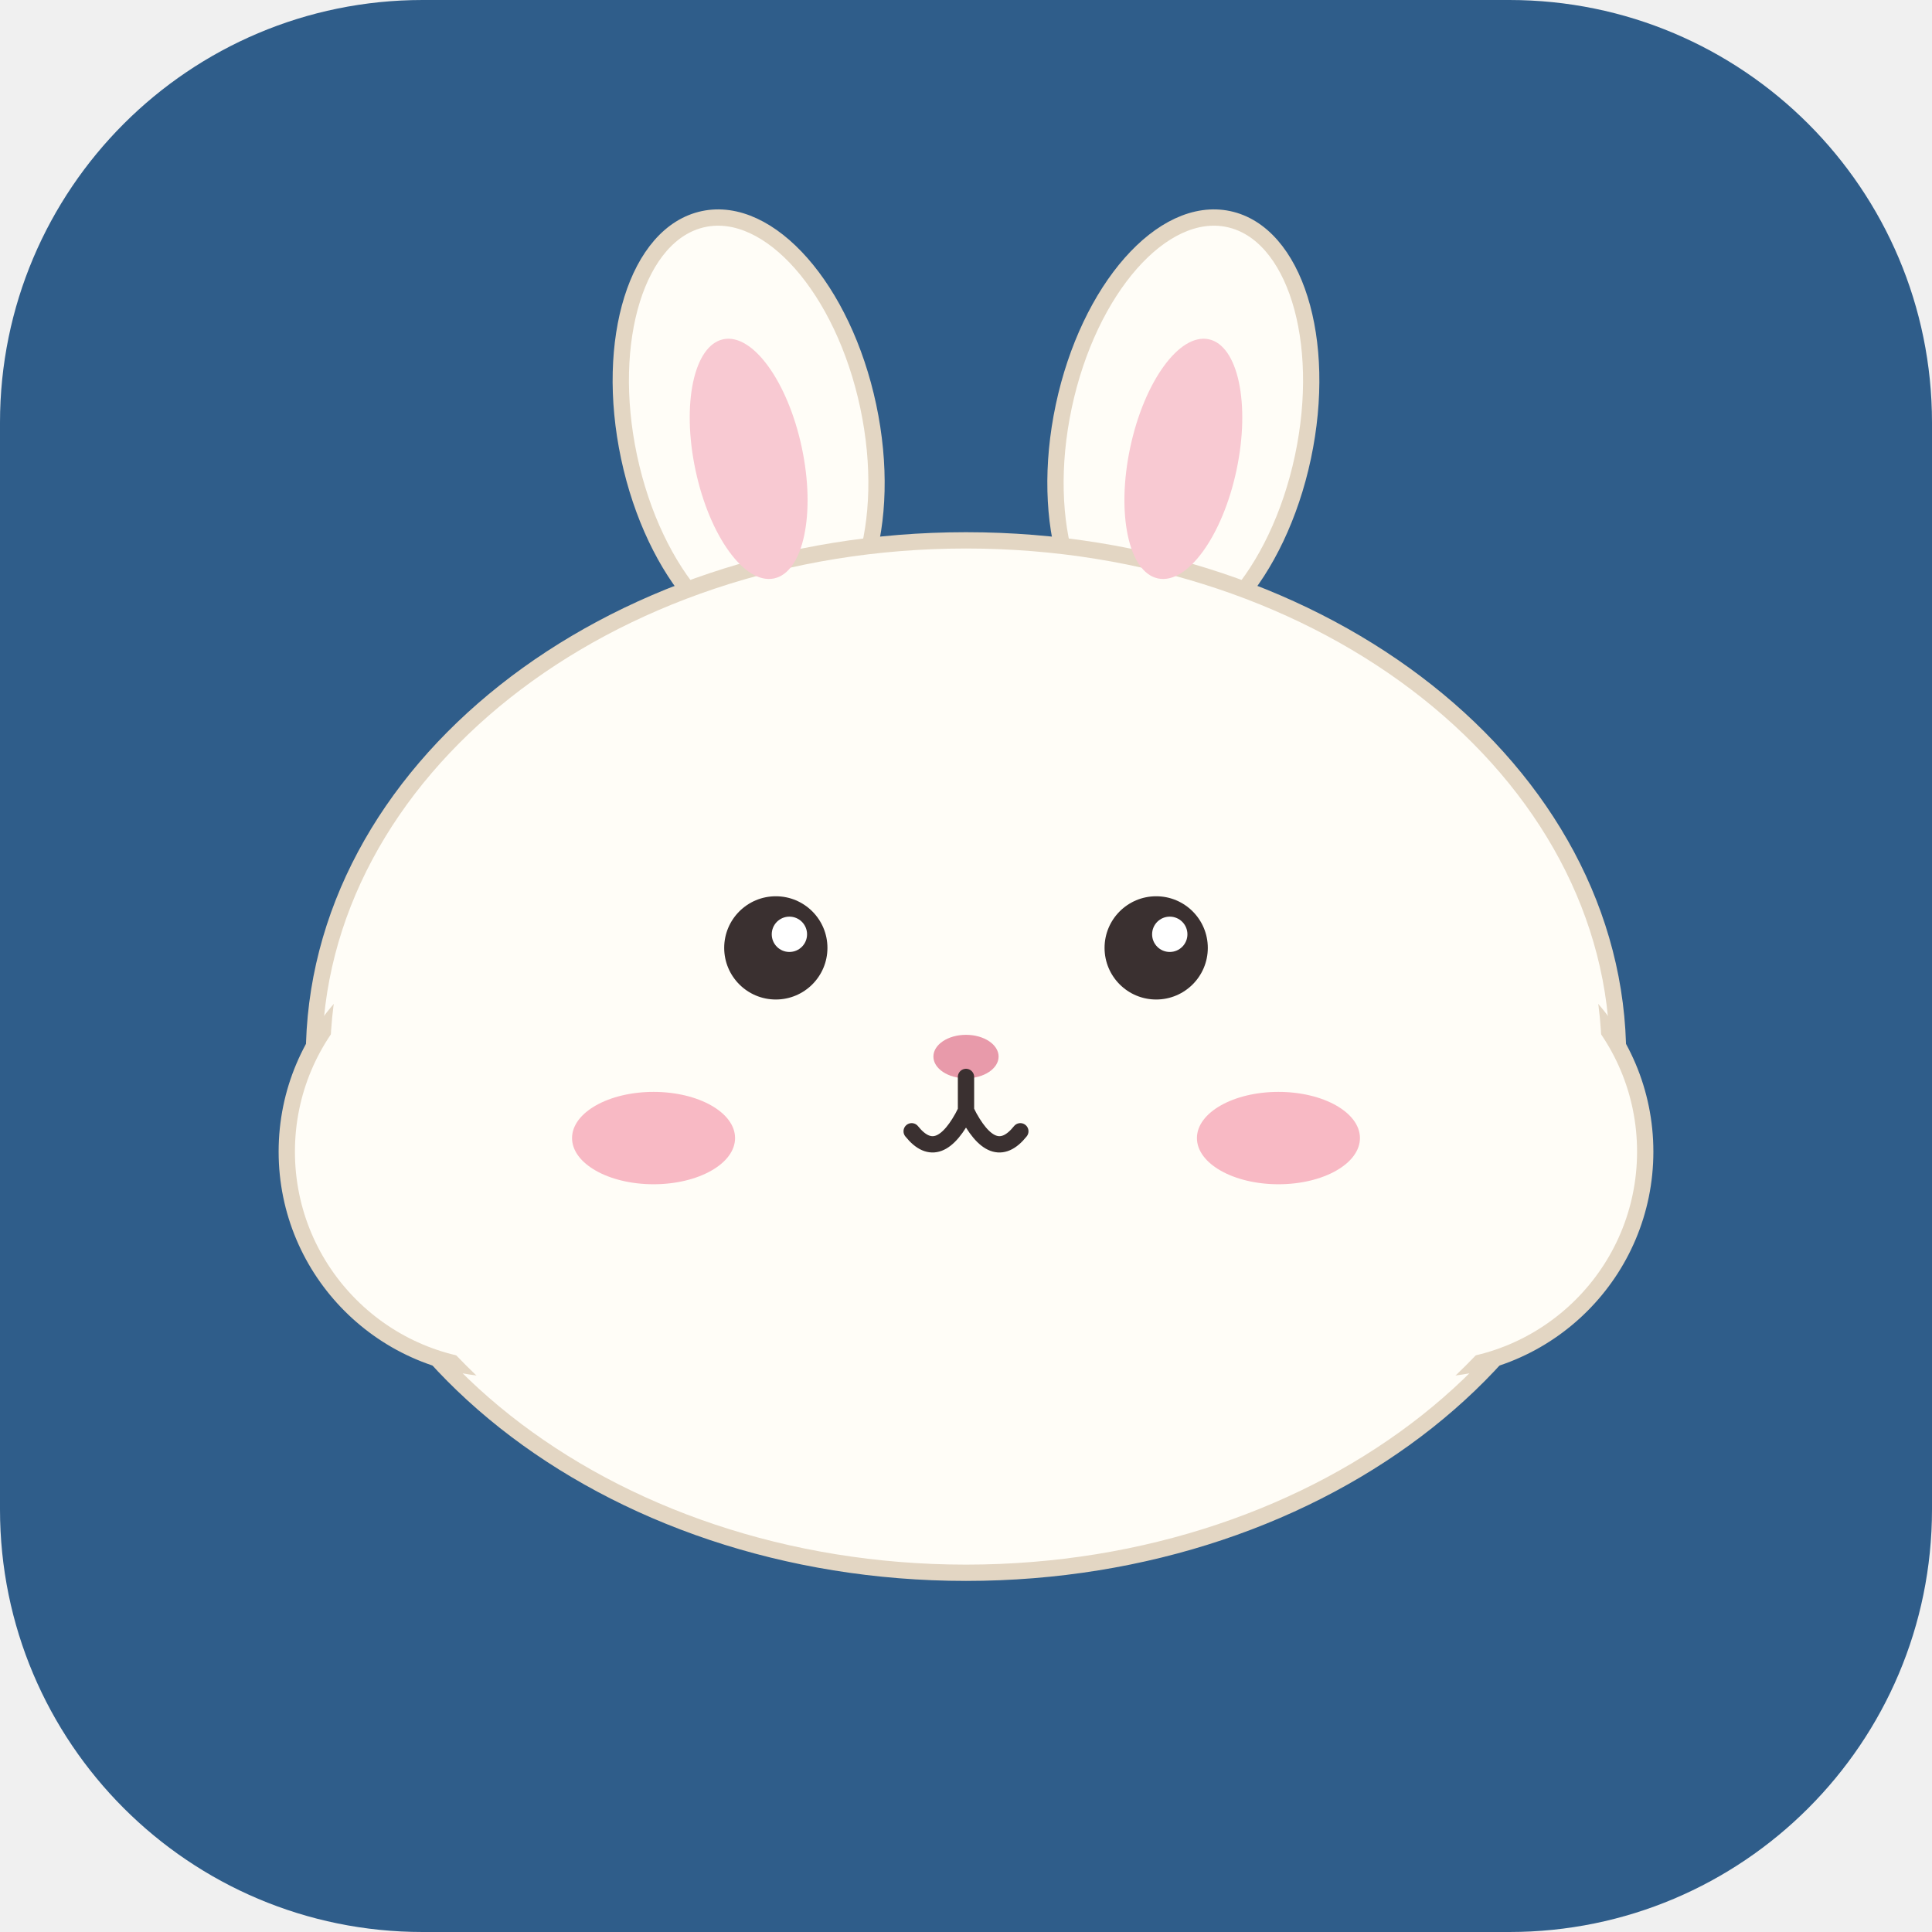
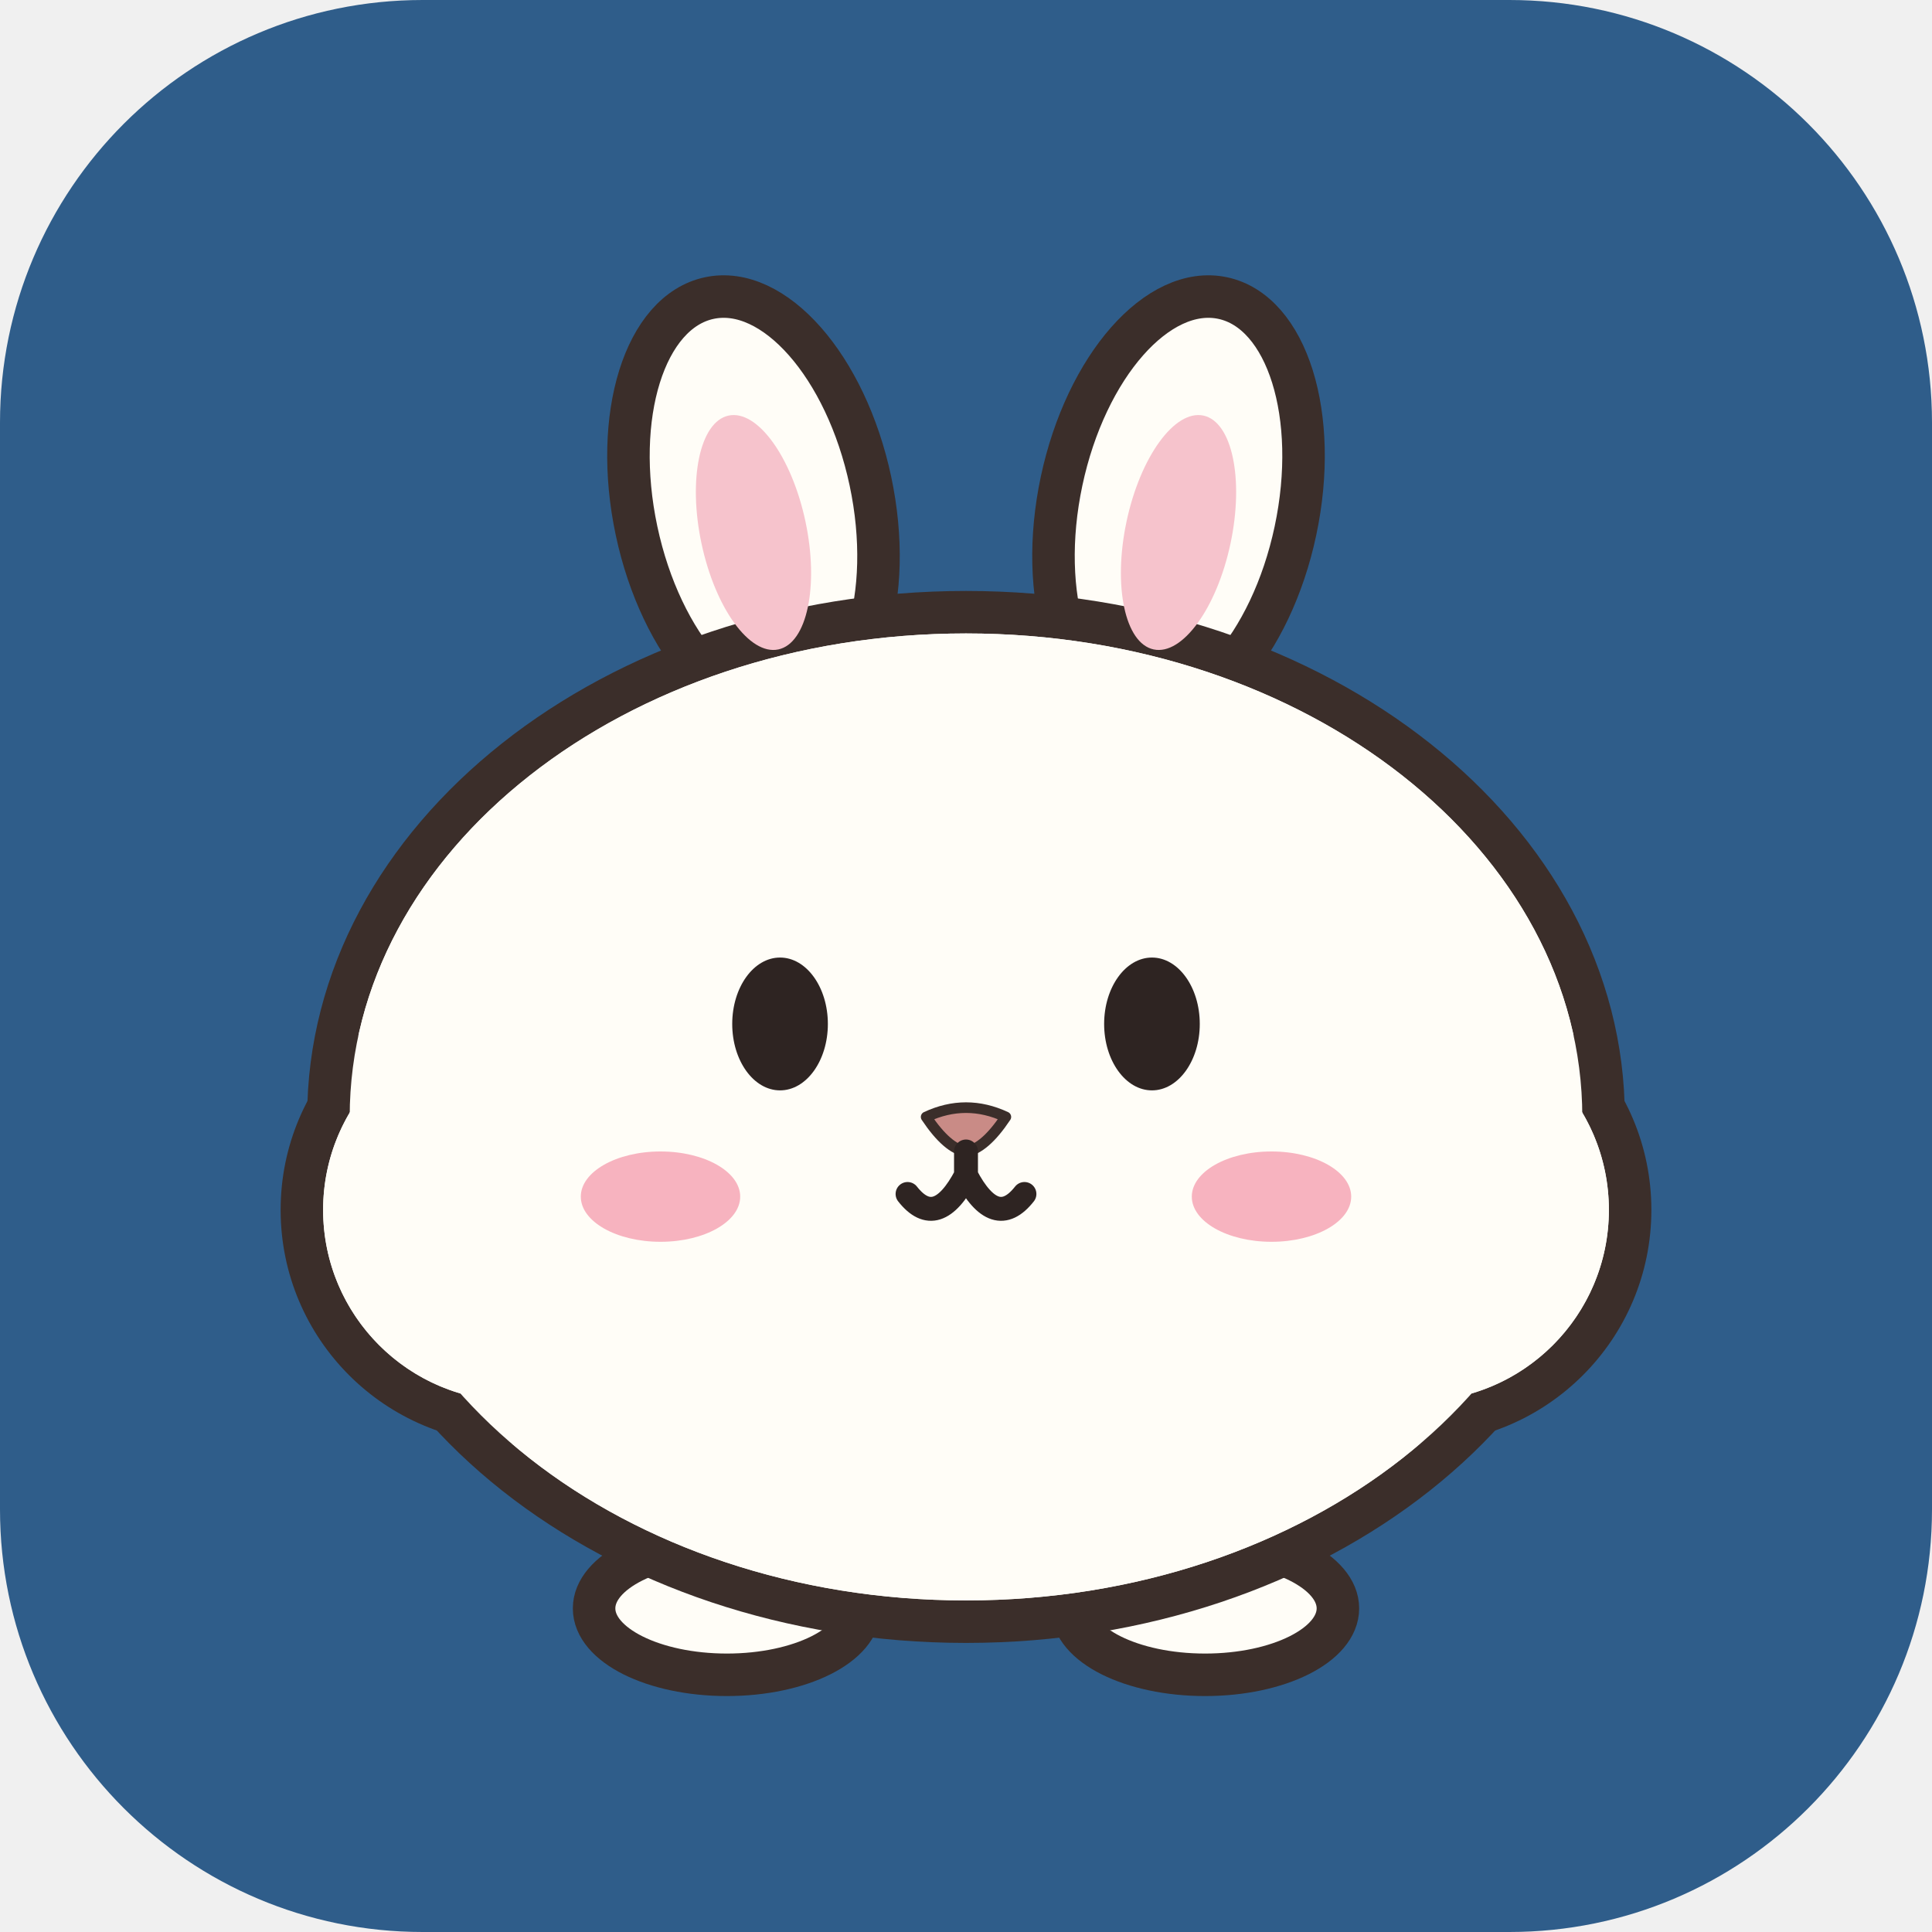
<svg xmlns="http://www.w3.org/2000/svg" viewBox="0 0 128 128" role="img" aria-label="쫑긋 아이콘">
  <rect width="128" height="128" rx="28" fill="#2f5d8a" />
-   <g transform="translate(64 70) scale(0.9)">
-     <g stroke="#E3D6C3" stroke-width="1.2" fill="#FFFDF7">
+   <g transform="translate(64 74) scale(0.88)">
+     <g stroke="#3B2E2A" stroke-width="3.2" stroke-linejoin="round" fill="#FFFDF7">
      <ellipse cx="-16" cy="-46" rx="9" ry="16" transform="rotate(-12 -16 -46)" />
      <ellipse cx="16" cy="-46" rx="9" ry="16" transform="rotate(12 16 -46)" />
+       <ellipse cx="-18" cy="37" rx="10" ry="5" />
+       <ellipse cx="18" cy="37" rx="10" ry="5" />
      <ellipse cx="0" cy="0" rx="48" ry="38" />
      <circle cx="-34" cy="7" r="16" />
      <circle cx="34" cy="7" r="16" />
    </g>
-     <ellipse cx="-16" cy="-44" rx="4" ry="9" transform="rotate(-12 -16 -44)" fill="#F8C9D2" />
-     <ellipse cx="16" cy="-44" rx="4" ry="9" transform="rotate(12 16 -44)" fill="#F8C9D2" />
+     <ellipse cx="-16" cy="-44" rx="4" ry="9" transform="rotate(-12 -16 -44)" fill="#F6C3CC" />
+     <ellipse cx="16" cy="-44" rx="4" ry="9" transform="rotate(12 16 -44)" fill="#F6C3CC" />
    <g fill="#FFFDF7">
-       <ellipse cx="0" cy="0" rx="46.8" ry="36.8" />
-       <circle cx="-34" cy="7" r="14.8" />
-       <circle cx="34" cy="7" r="14.8" />
+       <ellipse cx="0" cy="0" rx="46.4" ry="36.4" />
+       <circle cx="-34" cy="7" r="14.4" />
+       <circle cx="34" cy="7" r="14.4" />
    </g>
-     <circle cx="-14" cy="-8" r="3.8" fill="#3A3030" />
-     <circle cx="14" cy="-8" r="3.8" fill="#3A3030" />
-     <circle cx="-13" cy="-9" r="1.3" fill="#FFFFFF" />
-     <circle cx="15" cy="-9" r="1.3" fill="#FFFFFF" />
-     <ellipse cx="-23" cy="6" rx="6" ry="3.4" fill="#F8B9C4" />
-     <ellipse cx="23" cy="6" rx="6" ry="3.4" fill="#F8B9C4" />
-     <ellipse cx="0" cy="0" rx="2.4" ry="1.6" fill="#E89AAA" />
-     <path d="M0 1.5 L0 4 M-4 5.5 Q-2 8 0 4 Q2 8 4 5.5" fill="none" stroke="#3A3030" stroke-width="1.2" stroke-linecap="round" />
+     <ellipse cx="-14" cy="-7" rx="3.6" ry="5" fill="#2E2422" />
+     <ellipse cx="14" cy="-7" rx="3.6" ry="5" fill="#2E2422" />
+     <ellipse cx="-23" cy="6" rx="6" ry="3.4" fill="#F7B3BF" />
+     <ellipse cx="23" cy="6" rx="6" ry="3.4" fill="#F7B3BF" />
+     <path d="M-3 0 Q0 -1.4 3 0 Q1.4 2.4 0 2.6 Q-1.4 2.4 -3 0 Z" fill="#C98B86" stroke="#3B2E2A" stroke-width="0.8" stroke-linejoin="round" />
+     <path d="M0 2.6 L0 4.4 M-4.4 5.8 Q-2.2 8.6 0 4.4 Q2.2 8.6 4.4 5.8" fill="none" stroke="#2E2422" stroke-width="1.8" stroke-linecap="round" stroke-linejoin="round" />
  </g>
</svg>
